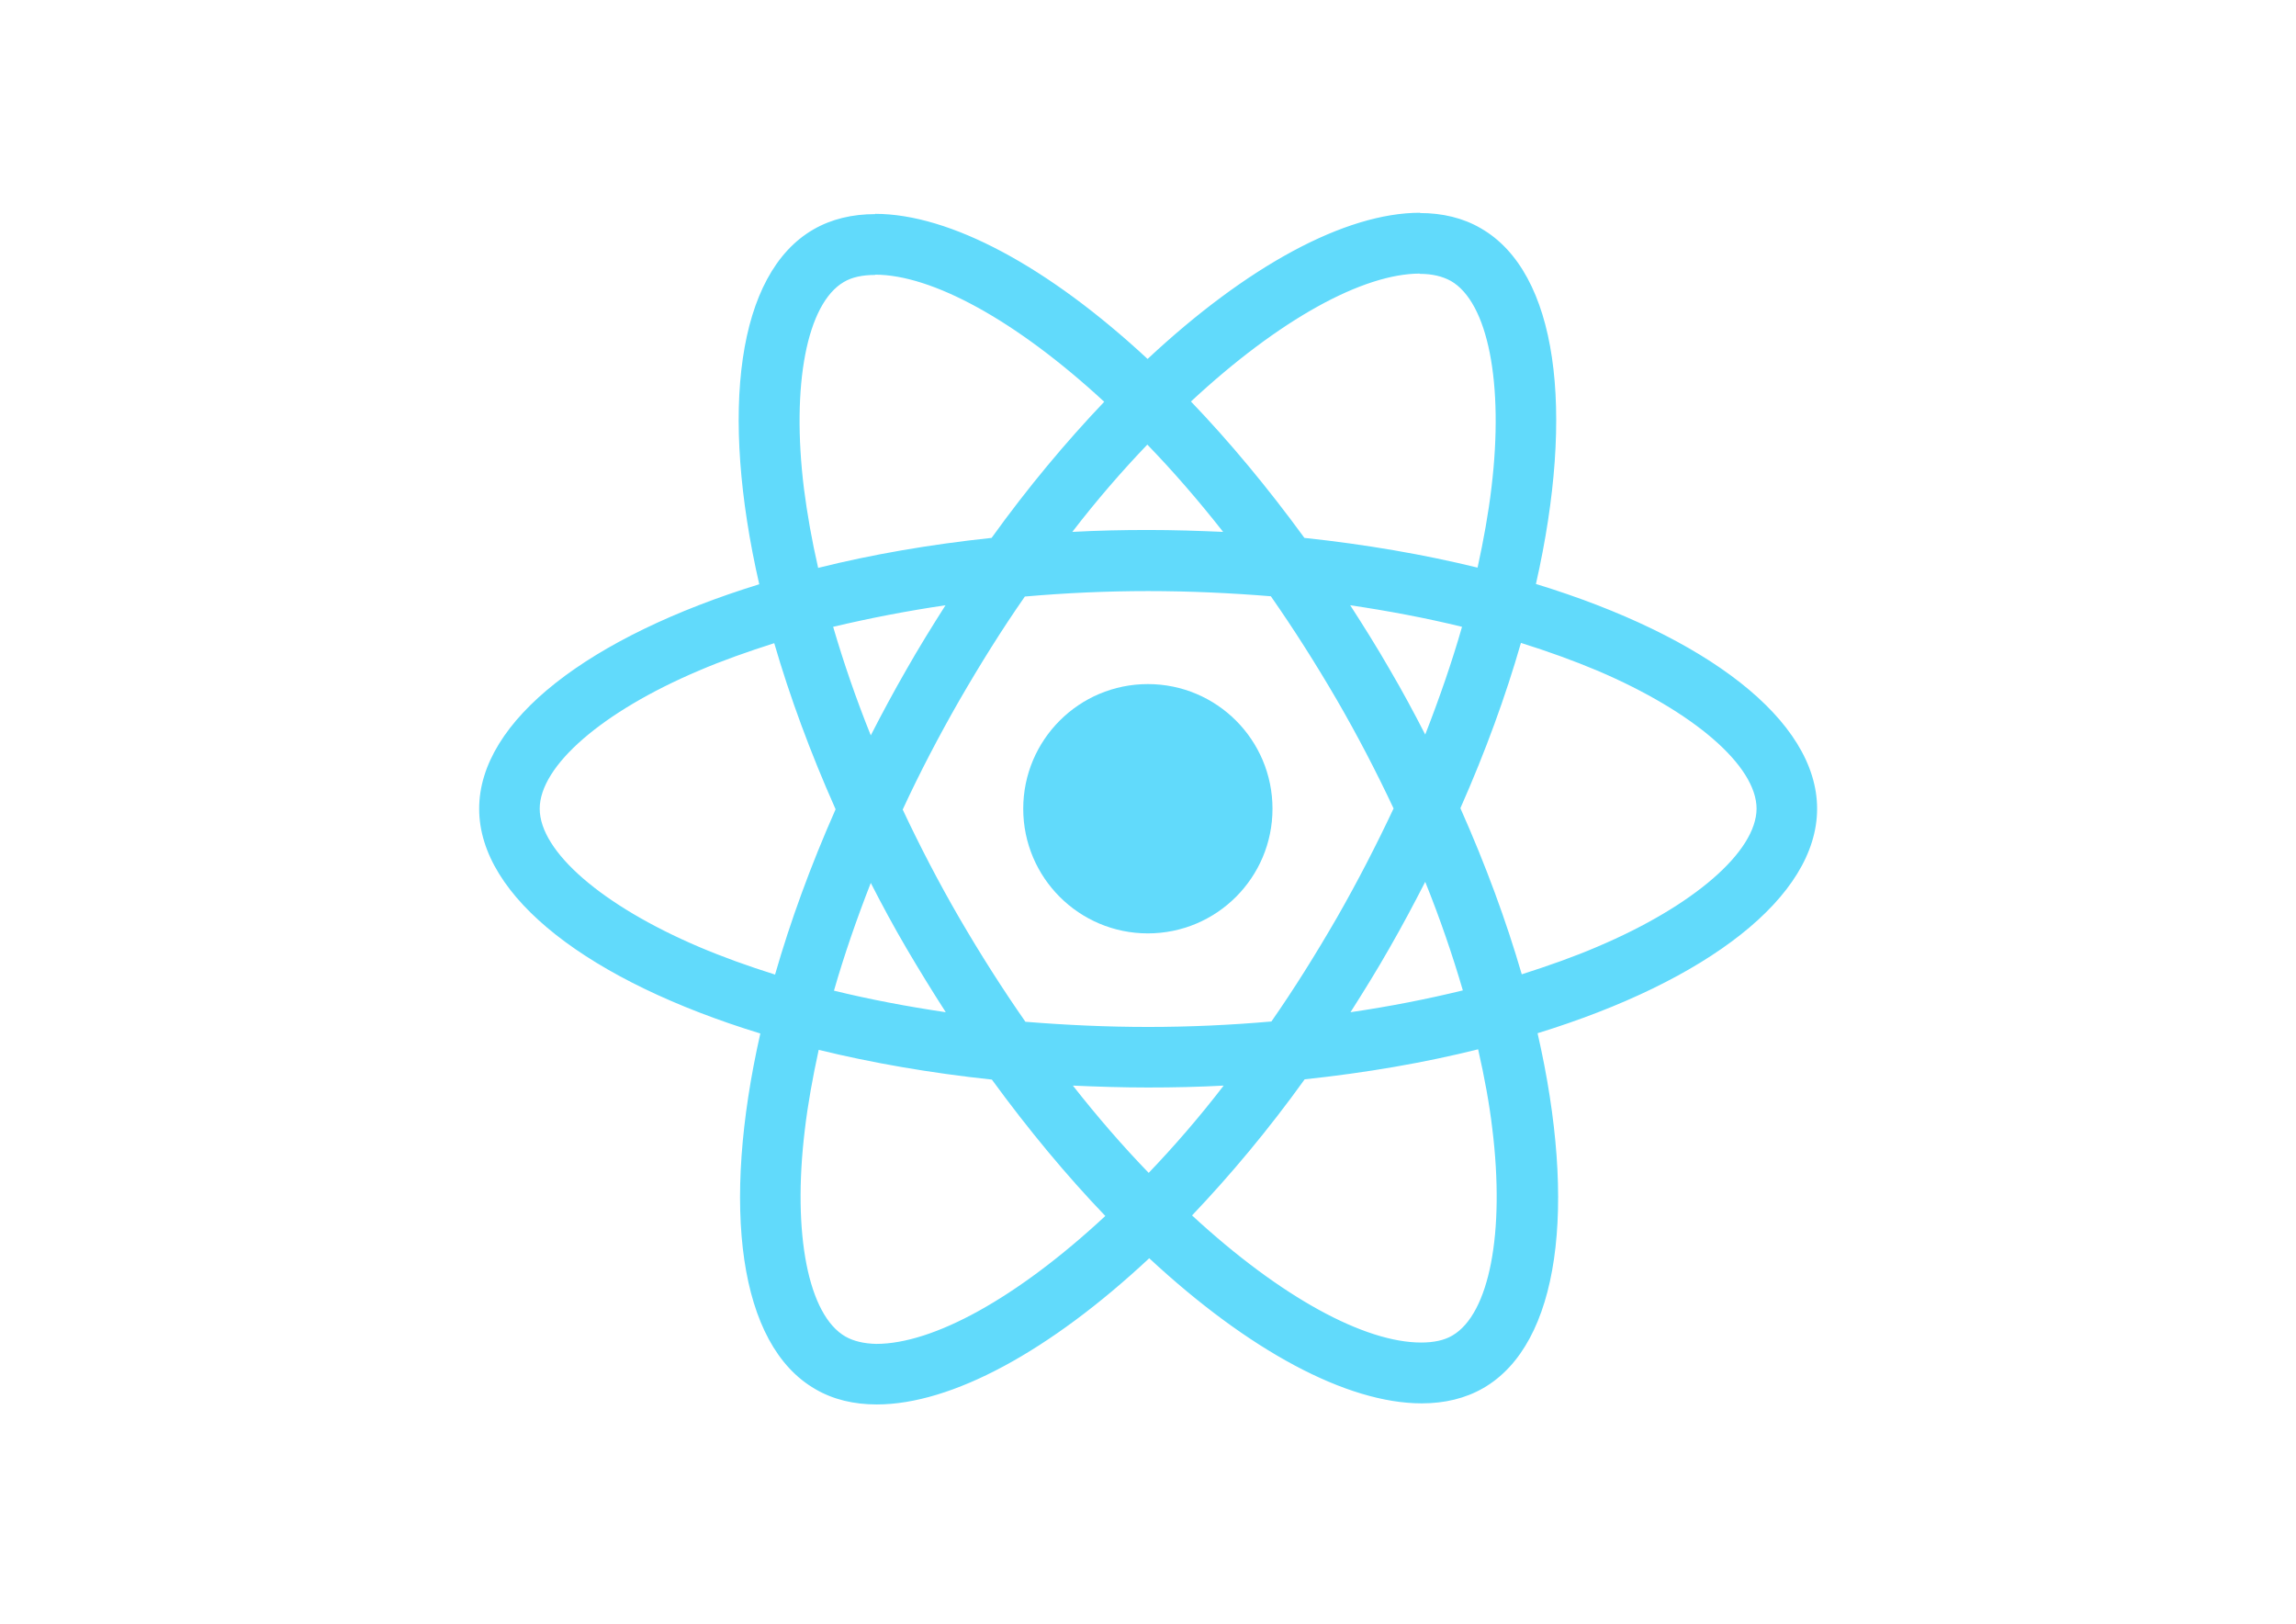
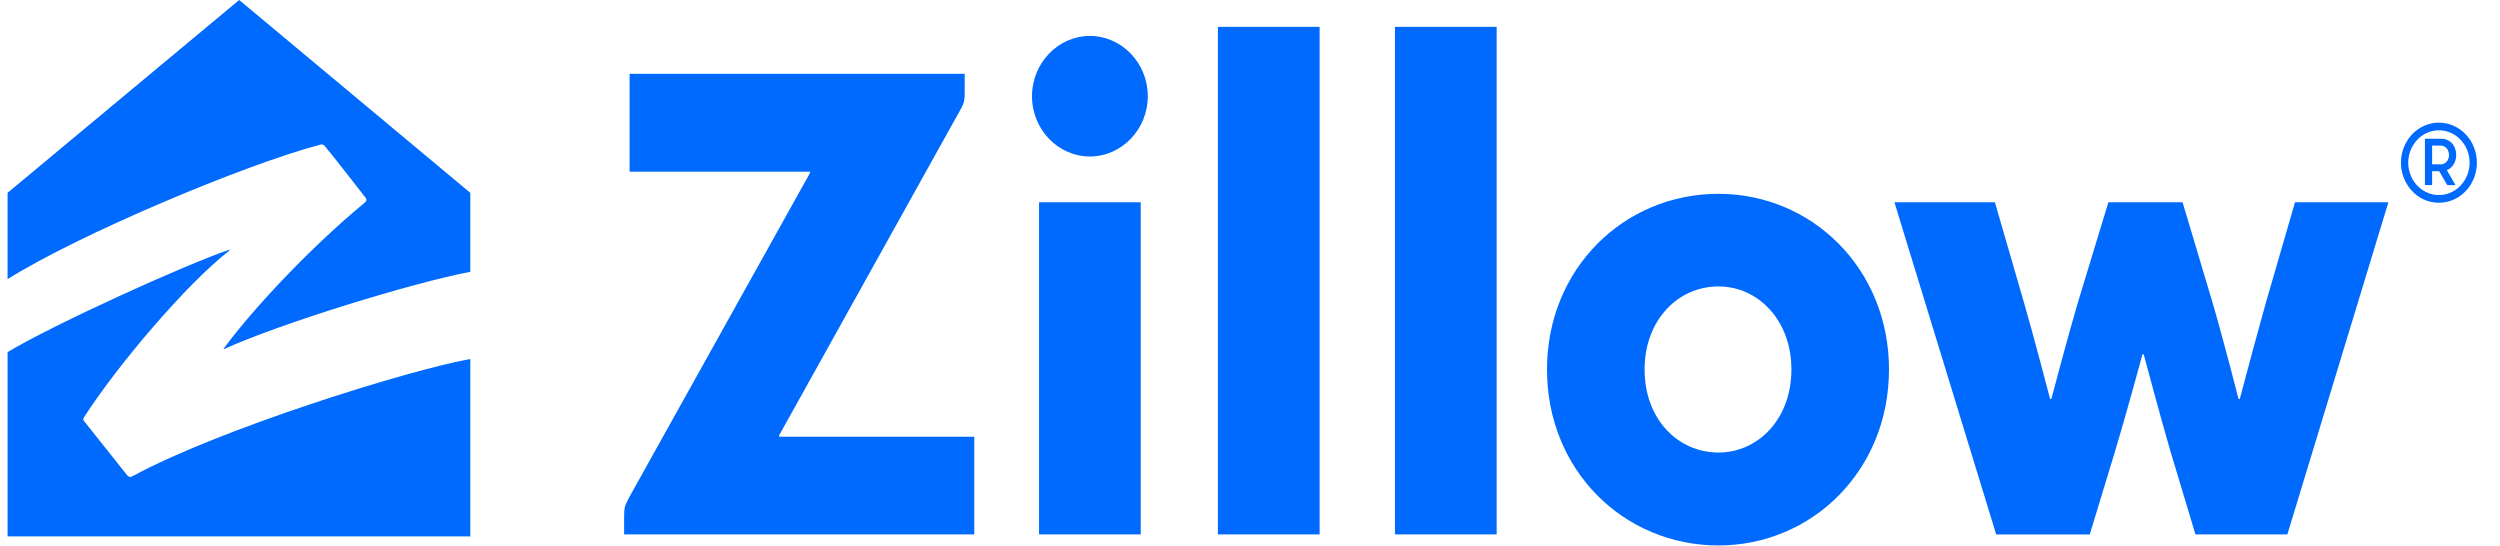
- <svg xmlns="http://www.w3.org/2000/svg" viewBox="0 0 841.9 595.3">
-   <g fill="#61DAFB">
-     <path d="M666.3 296.5c0-32.5-40.7-63.3-103.1-82.4 14.4-63.6 8-114.2-20.2-130.4-6.5-3.8-14.1-5.6-22.4-5.6v22.3c4.6 0 8.3.9 11.4 2.6 13.6 7.8 19.5 37.5 14.9 75.7-1.1 9.4-2.9 19.3-5.1 29.4-19.6-4.8-41-8.5-63.5-10.9-13.5-18.5-27.5-35.3-41.6-50 32.6-30.3 63.2-46.9 84-46.9V78c-27.5 0-63.5 19.6-99.9 53.6-36.4-33.8-72.4-53.2-99.9-53.2v22.3c20.7 0 51.4 16.5 84 46.6-14 14.7-28 31.4-41.3 49.9-22.6 2.4-44 6.1-63.6 11-2.3-10-4-19.7-5.2-29-4.7-38.2 1.1-67.9 14.6-75.8 3-1.8 6.9-2.6 11.5-2.6V78.5c-8.4 0-16 1.8-22.6 5.6-28.1 16.2-34.4 66.7-19.9 130.1-62.2 19.2-102.7 49.9-102.7 82.3 0 32.5 40.7 63.3 103.1 82.4-14.4 63.6-8 114.2 20.2 130.4 6.5 3.8 14.1 5.6 22.5 5.6 27.5 0 63.5-19.6 99.9-53.6 36.4 33.8 72.4 53.2 99.9 53.2 8.4 0 16-1.8 22.6-5.6 28.1-16.2 34.4-66.7 19.9-130.1 62-19.1 102.5-49.9 102.5-82.3zm-130.2-66.7c-3.7 12.9-8.3 26.2-13.5 39.5-4.1-8-8.4-16-13.1-24-4.6-8-9.5-15.8-14.4-23.4 14.2 2.1 27.9 4.7 41 7.9zm-45.8 106.5c-7.8 13.5-15.8 26.3-24.1 38.2-14.9 1.3-30 2-45.2 2-15.1 0-30.2-.7-45-1.9-8.3-11.9-16.4-24.6-24.2-38-7.6-13.1-14.5-26.4-20.8-39.8 6.2-13.4 13.2-26.8 20.7-39.9 7.8-13.5 15.8-26.3 24.1-38.2 14.9-1.3 30-2 45.2-2 15.1 0 30.2.7 45 1.9 8.3 11.9 16.4 24.6 24.2 38 7.6 13.1 14.5 26.4 20.8 39.8-6.3 13.4-13.2 26.8-20.7 39.9zm32.3-13c5.4 13.4 10 26.8 13.8 39.8-13.1 3.2-26.9 5.9-41.2 8 4.9-7.7 9.8-15.6 14.4-23.7 4.6-8 8.9-16.1 13-24.1zM421.2 430c-9.3-9.6-18.6-20.3-27.8-32 9 .4 18.2.7 27.5.7 9.4 0 18.7-.2 27.8-.7-9 11.7-18.3 22.4-27.5 32zm-74.4-58.9c-14.2-2.1-27.9-4.7-41-7.9 3.7-12.9 8.3-26.2 13.5-39.5 4.1 8 8.4 16 13.1 24 4.7 8 9.5 15.8 14.4 23.4zM420.7 163c9.3 9.6 18.6 20.3 27.8 32-9-.4-18.2-.7-27.5-.7-9.4 0-18.7.2-27.8.7 9-11.7 18.3-22.4 27.5-32zm-74 58.9c-4.9 7.7-9.8 15.6-14.4 23.7-4.6 8-8.9 16-13 24-5.4-13.4-10-26.8-13.8-39.8 13.1-3.1 26.9-5.8 41.2-7.9zm-90.5 125.2c-35.4-15.1-58.3-34.9-58.3-50.6 0-15.7 22.9-35.6 58.3-50.6 8.6-3.7 18-7 27.7-10.1 5.7 19.6 13.2 40 22.5 60.9-9.2 20.8-16.6 41.1-22.2 60.6-9.9-3.1-19.3-6.5-28-10.2zM310 490c-13.6-7.8-19.5-37.5-14.9-75.7 1.1-9.4 2.9-19.3 5.1-29.4 19.6 4.8 41 8.5 63.5 10.9 13.5 18.5 27.5 35.3 41.6 50-32.6 30.3-63.2 46.9-84 46.9-4.5-.1-8.3-1-11.3-2.7zm237.2-76.2c4.7 38.2-1.1 67.9-14.6 75.8-3 1.8-6.9 2.6-11.5 2.6-20.7 0-51.4-16.5-84-46.6 14-14.7 28-31.4 41.3-49.9 22.6-2.4 44-6.1 63.6-11 2.3 10.1 4.1 19.8 5.2 29.1zm38.5-66.7c-8.6 3.7-18 7-27.7 10.1-5.7-19.6-13.2-40-22.5-60.9 9.2-20.8 16.6-41.1 22.2-60.6 9.9 3.1 19.3 6.5 28.1 10.2 35.4 15.1 58.3 34.9 58.3 50.6-.1 15.7-23 35.6-58.4 50.6zM320.8 78.4z" />
-     <circle cx="420.9" cy="296.5" r="45.7" />
-     <path d="M520.5 78.1z" />
-   </g>
+ <svg xmlns="http://www.w3.org/2000/svg" width="110" height="24" fill="none">
+   <path fill-rule="evenodd" clip-rule="evenodd" d="M14.098 6.364c.103-.027.15.012.211.084.35.416 1.478 1.866 1.785 2.263a.132.132 0 01-.027.19c-2.274 1.873-4.804 4.522-6.214 6.42-.03.04-.005.043.015.034 2.456-1.116 8.224-2.897 10.826-3.396V8.485L10.524 0 .333 8.485v3.797c3.159-1.981 10.457-5.048 13.764-5.918zm47.28-5.183h4.475v22.332h-4.475V1.181zm-3.315 0h-4.475v22.333h4.475V1.181zm29.713 7.72h-4.421l4.477 14.615h4.117l1.124-3.695c.446-1.468 1.19-4.209 1.19-4.209a.034.034 0 01.033-.026c.015 0 .028.01.033.026 0 0 .745 2.794 1.168 4.234l1.103 3.667h4.044L105.089 8.9h-4.109l-1.282 4.421a278.446 278.446 0 00-1.141 4.213.034.034 0 01-.033.026.034.034 0 01-.033-.026s-.69-2.698-1.137-4.213l-1.32-4.42h-3.266l-1.344 4.42c-.421 1.414-1.16 4.215-1.16 4.215a.034.034 0 01-.033.023.034.034 0 01-.032-.023s-.714-2.75-1.142-4.215l-1.281-4.42zm-19.708 7.356c0-4.44 3.393-7.729 7.544-7.729 4.11 0 7.504 3.29 7.504 7.729 0 4.453-3.392 7.743-7.504 7.743-4.15 0-7.544-3.29-7.544-7.74v-.003zm10.754 0c0-2.174-1.47-3.654-3.21-3.654-1.781 0-3.25 1.48-3.25 3.654 0 2.189 1.469 3.654 3.25 3.654 1.74 0 3.21-1.465 3.21-3.654zm-51.12-13.01v4.306h7.909c.032 0 .044.032.028.06l-7.94 14.242-.014.026c-.18.348-.223.432-.223.793v.84h15.406v-4.298H34.31a.035.035 0 01-.032-.021.039.039 0 01.004-.04l8.032-14.429.022-.046c.056-.12.11-.232.11-.532l.002-.9H27.702zm20.253-1.666c1.395 0 2.548 1.188 2.548 2.651 0 1.464-1.153 2.654-2.548 2.654s-2.547-1.188-2.547-2.652c0-1.464 1.152-2.652 2.547-2.652v-.001zm-2.237 7.32h4.474v14.613h-4.474V8.901zM5.604 20.922c.055.068.15.082.22.034 3.778-2.054 12.089-4.661 14.87-5.16v7.806H.334v-8.11c2.093-1.25 7.747-3.814 9.737-4.5.04-.014.049.01.015.037-1.91 1.497-4.904 5.03-6.371 7.301-.067.106-.063.14-.01.205l1.899 2.387zM107.409 6.104c.387 0 .663.294.663.714 0 .318-.163.569-.411.668l.381.66h-.362l-.354-.614h-.312v.612h-.318v-2.04h.713zm-.395 1.128h.375c.211 0 .366-.172.366-.411 0-.24-.155-.415-.365-.415h-.376v.826zm.299-1.836c-.676 0-1.285.43-1.543 1.088a1.833 1.833 0 00.362 1.921 1.606 1.606 0 001.82.382c.624-.273 1.031-.916 1.031-1.629-.001-.973-.748-1.761-1.67-1.762zm0 3.186c-.546 0-1.038-.347-1.247-.879a1.482 1.482 0 01.292-1.552c.386-.408.967-.53 1.471-.309.504.22.833.74.833 1.316-.001.786-.604 1.423-1.349 1.424z" fill="#006AFF" />
</svg>
